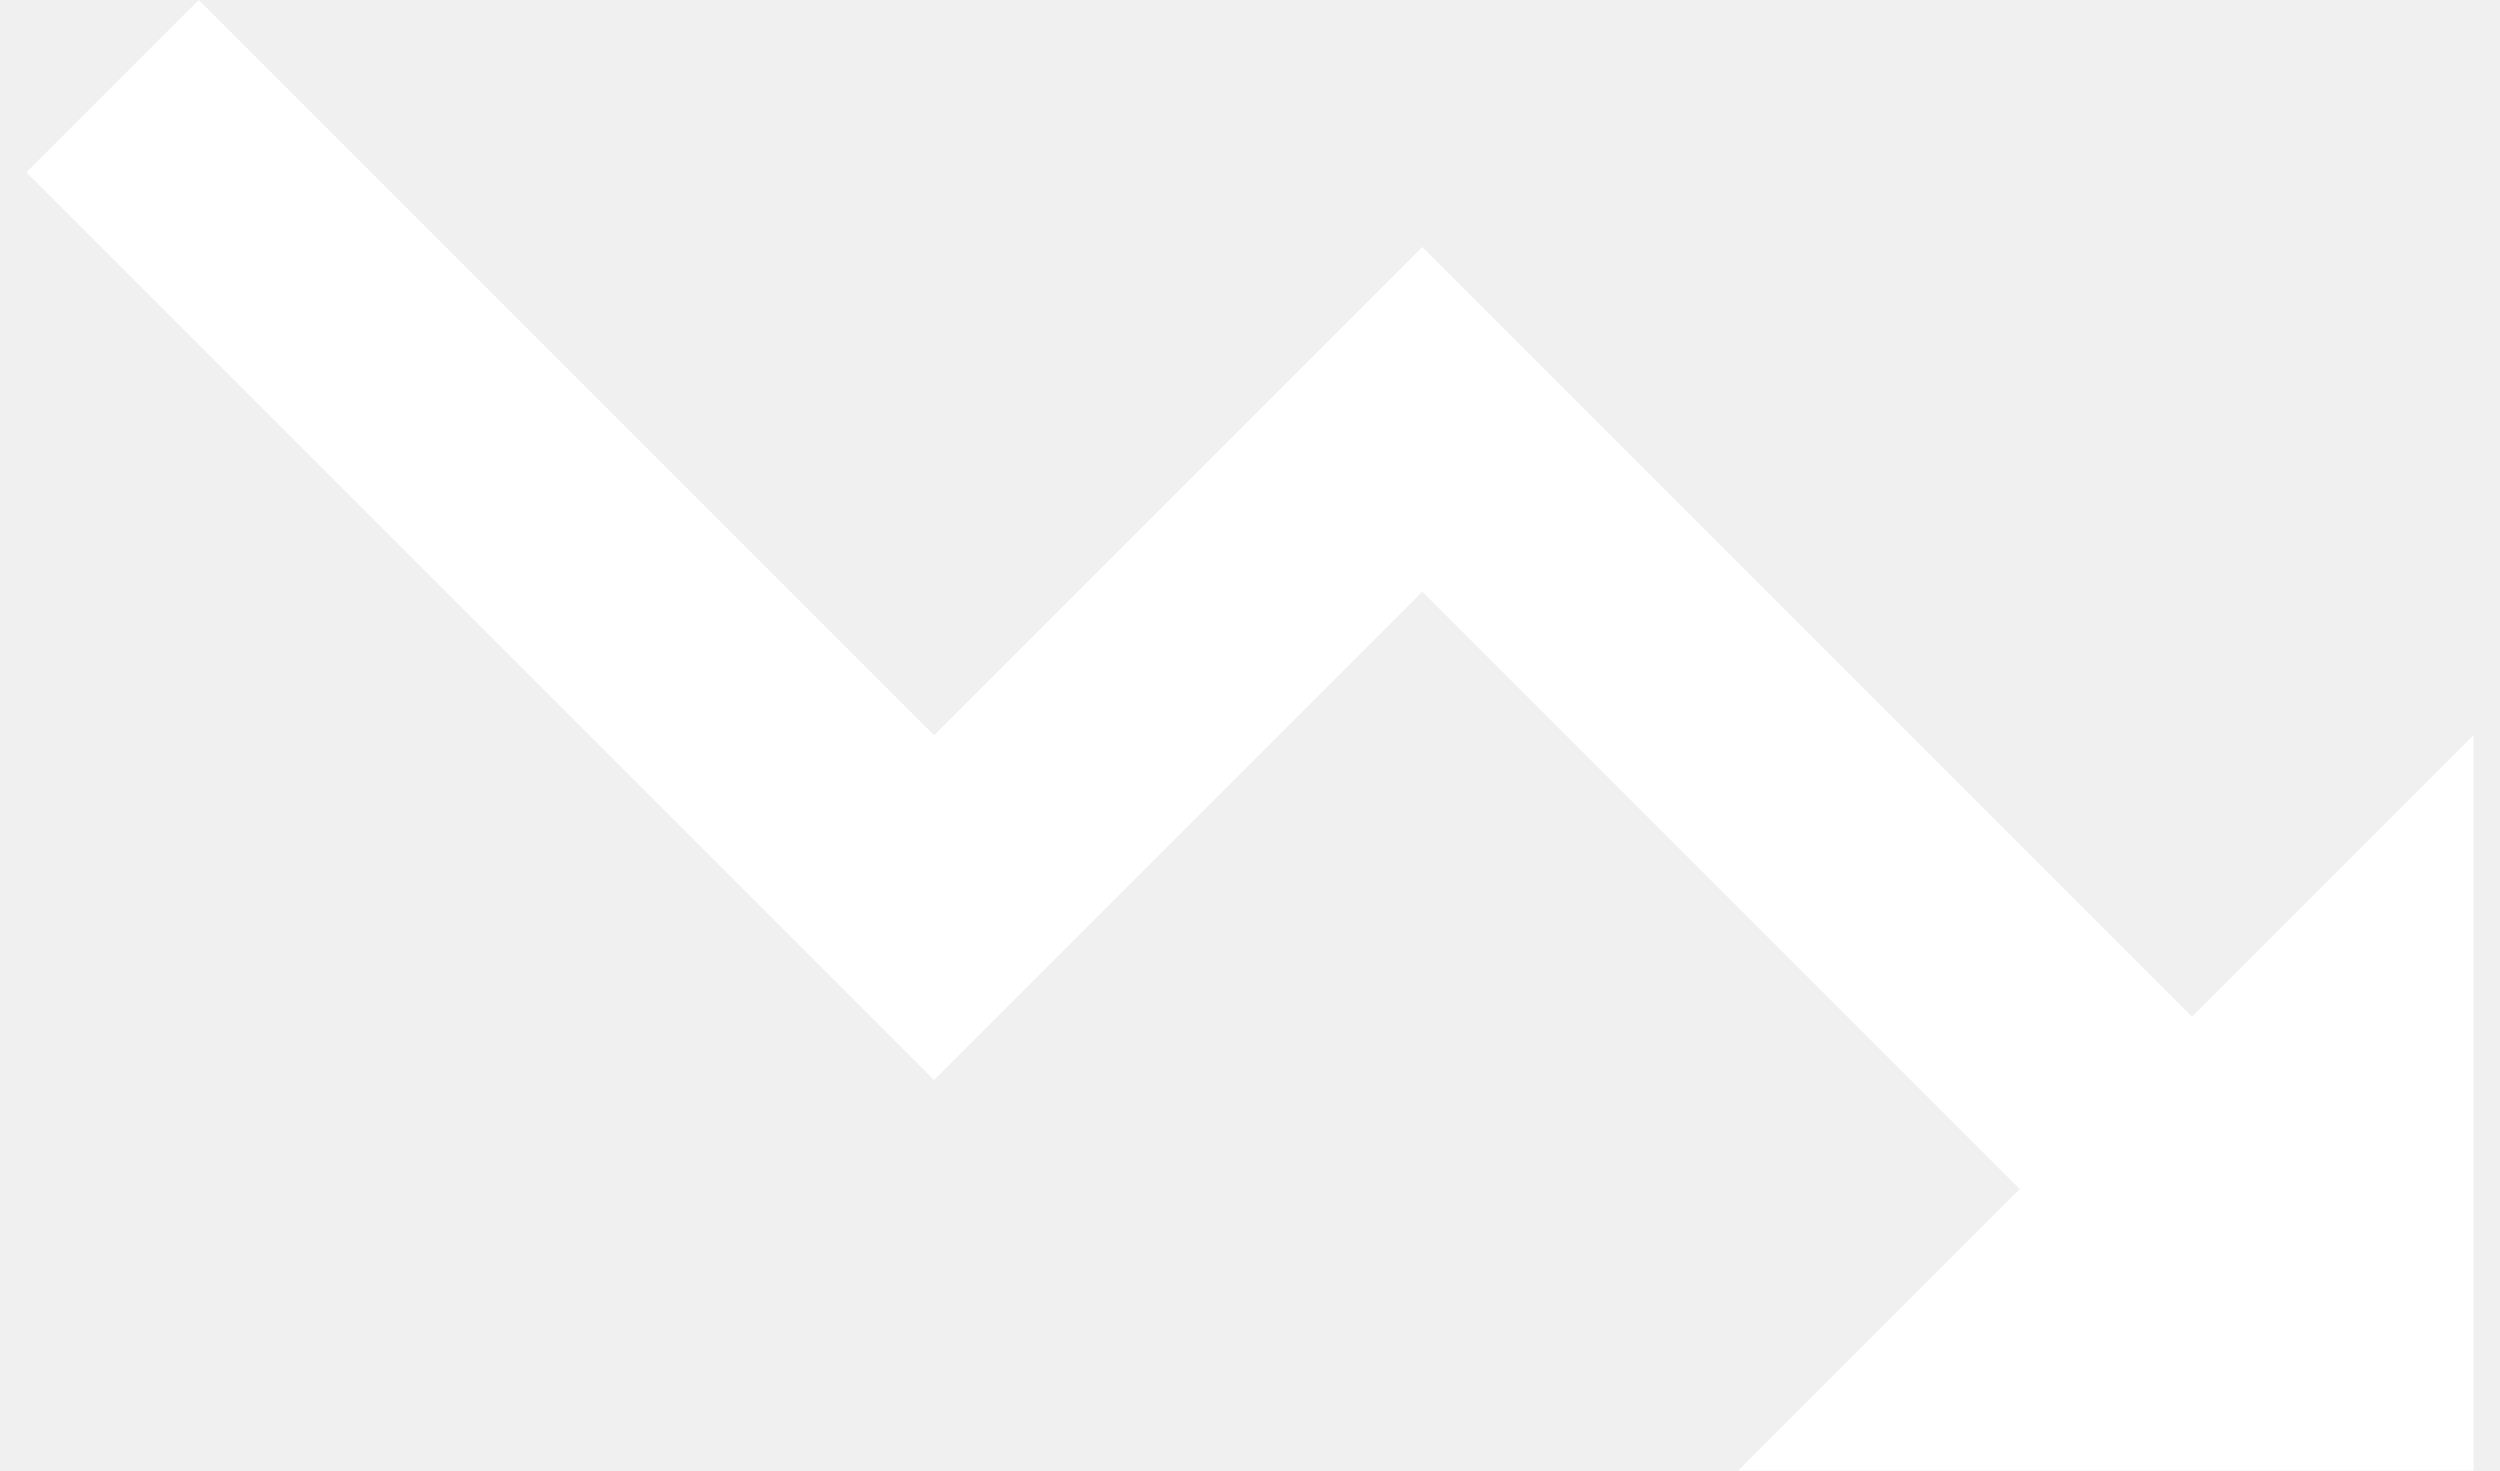
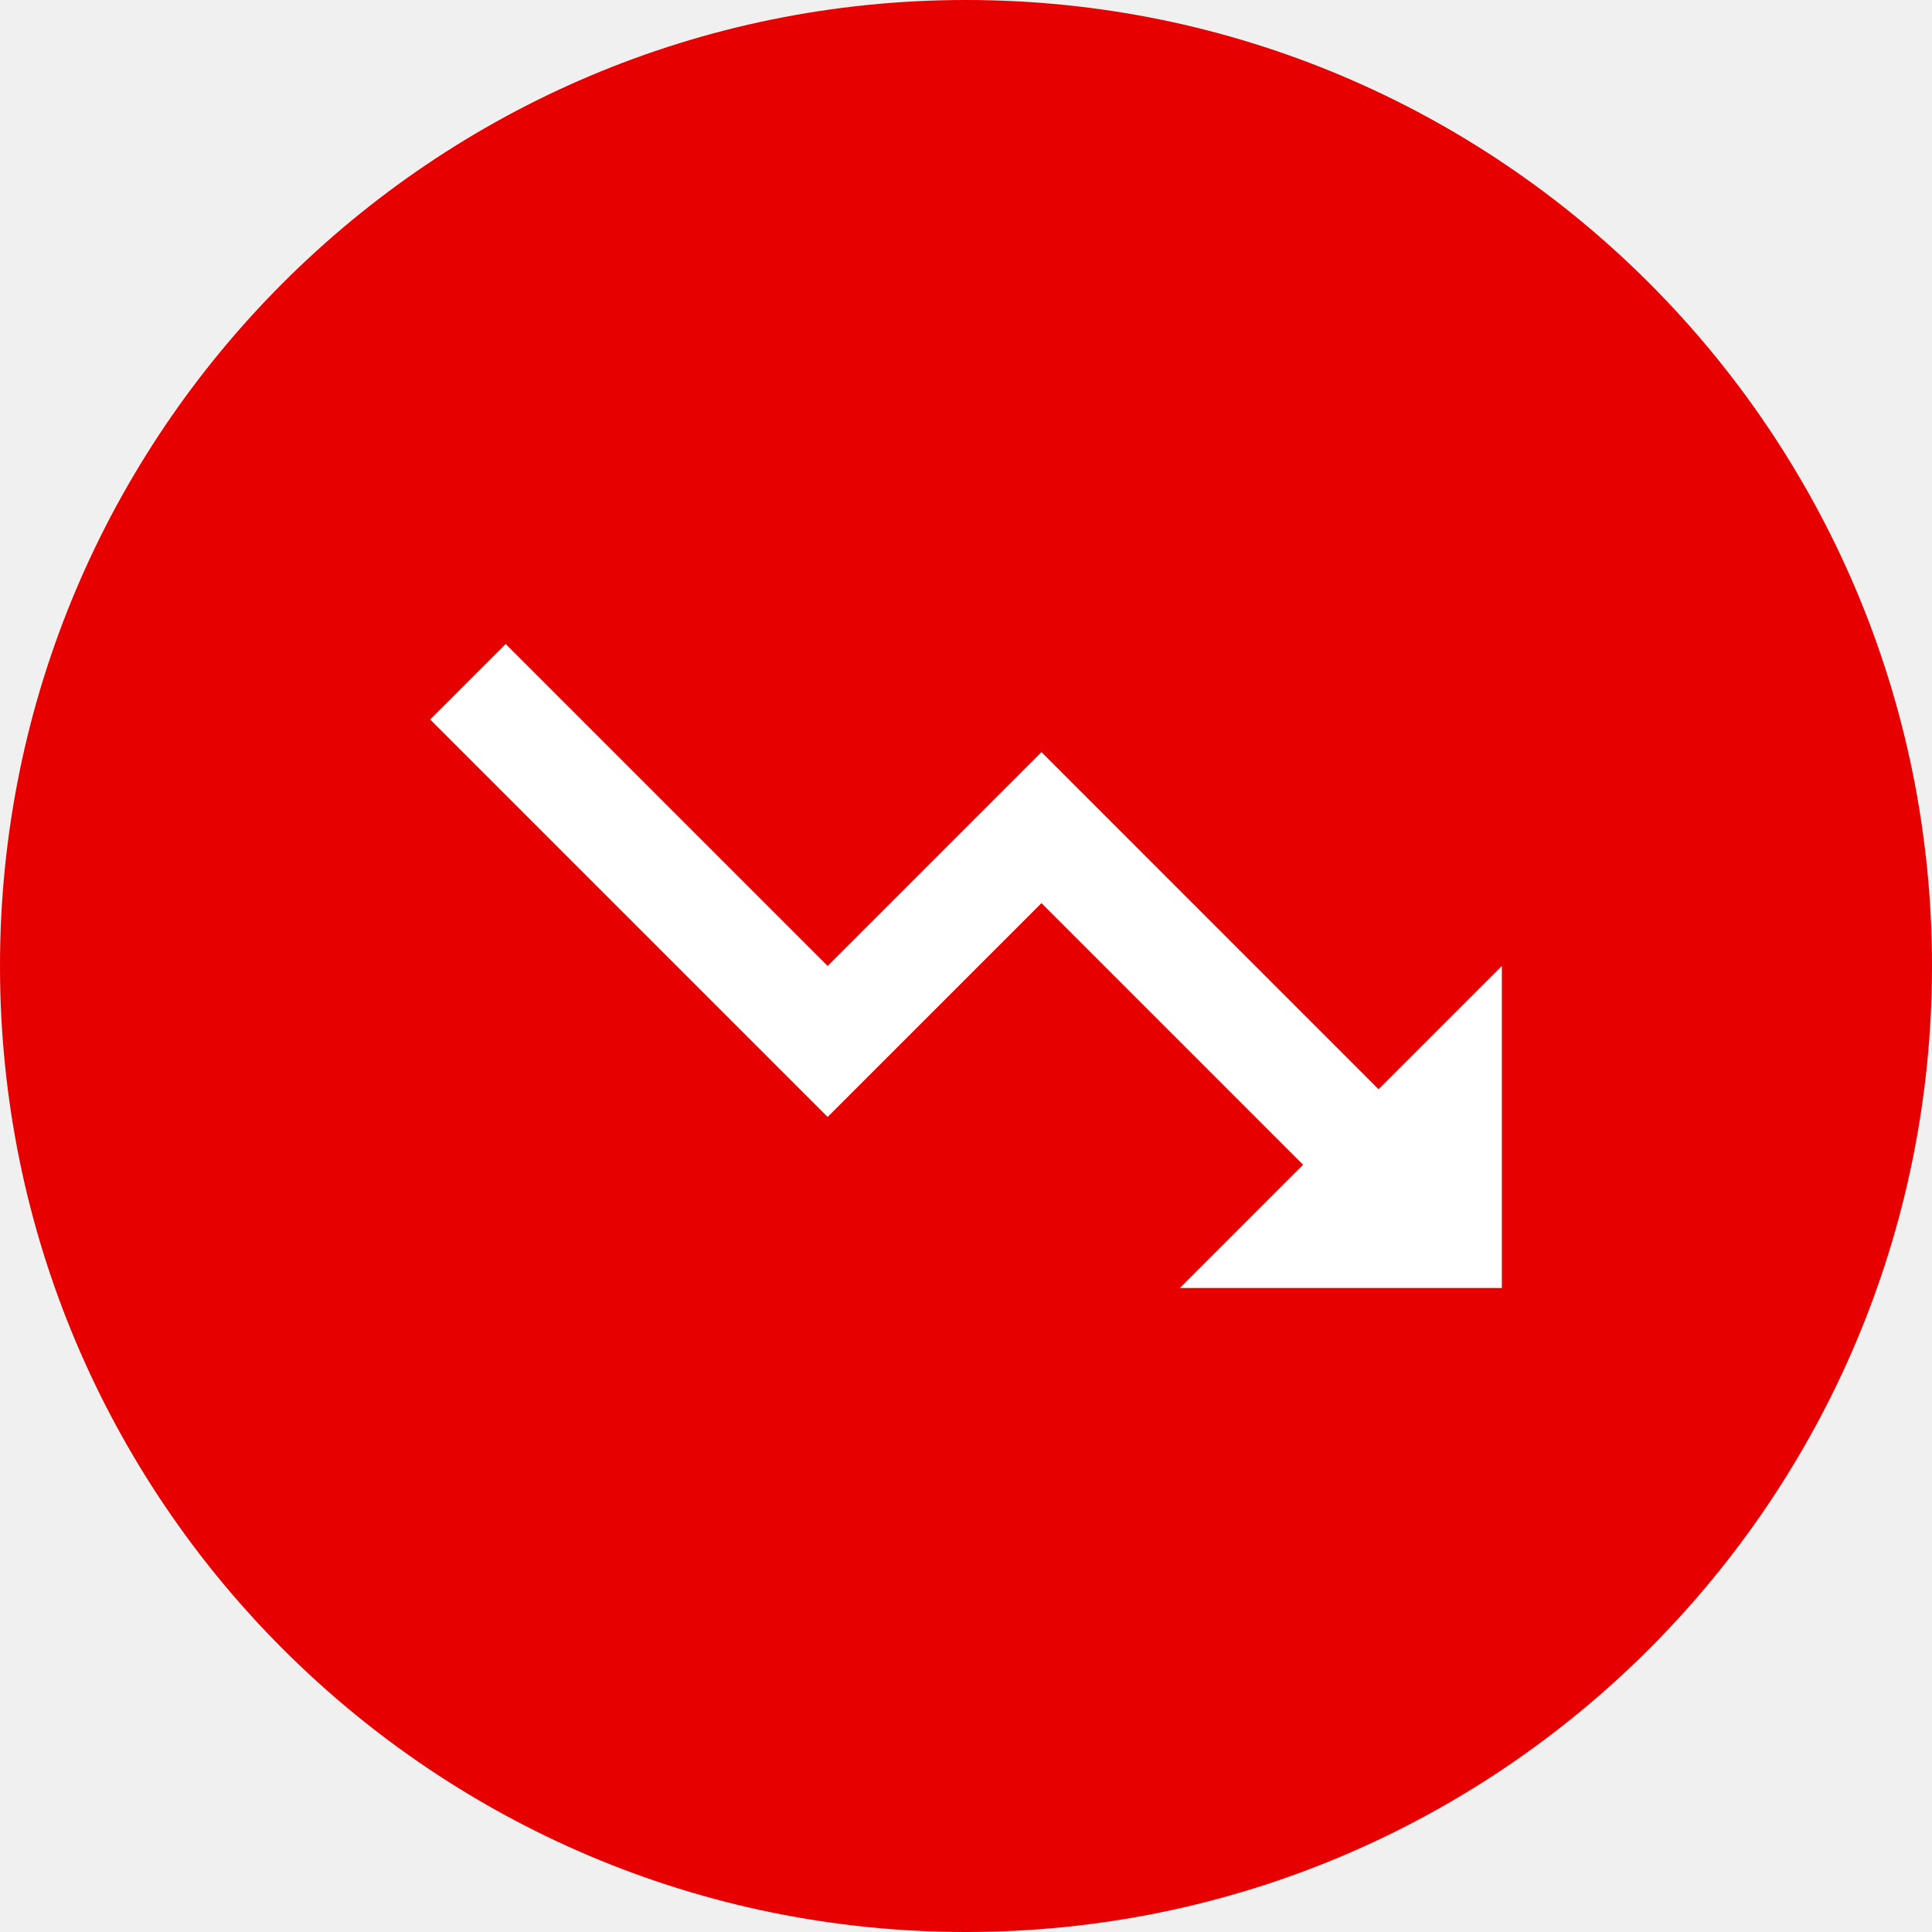
- <svg xmlns="http://www.w3.org/2000/svg" width="34" height="20" viewBox="0 0 34 20" fill="none">
-   <path d="M23.641 20L27.469 16.172L19.344 8.047L12.703 14.688L0.359 2.344L2.703 0L12.703 10L19.344 3.359L29.812 13.828L33.641 10V20H23.641Z" fill="white" />
+ <svg xmlns="http://www.w3.org/2000/svg" width="60" height="60" viewBox="0 0 60 60" fill="none">
+   <path d="M0 30C0 13.431 13.431 0 30 0C46.569 0 60 13.431 60 30C60 46.569 46.569 60 30 60C13.431 60 0 46.569 0 30Z" fill="#E70000" />
+   <path d="M36.641 40L40.469 36.172L32.344 28.047L25.703 34.688L13.359 22.344L15.703 20L25.703 30L32.344 23.359L42.812 33.828L46.641 30V40H36.641Z" fill="white" />
</svg>
